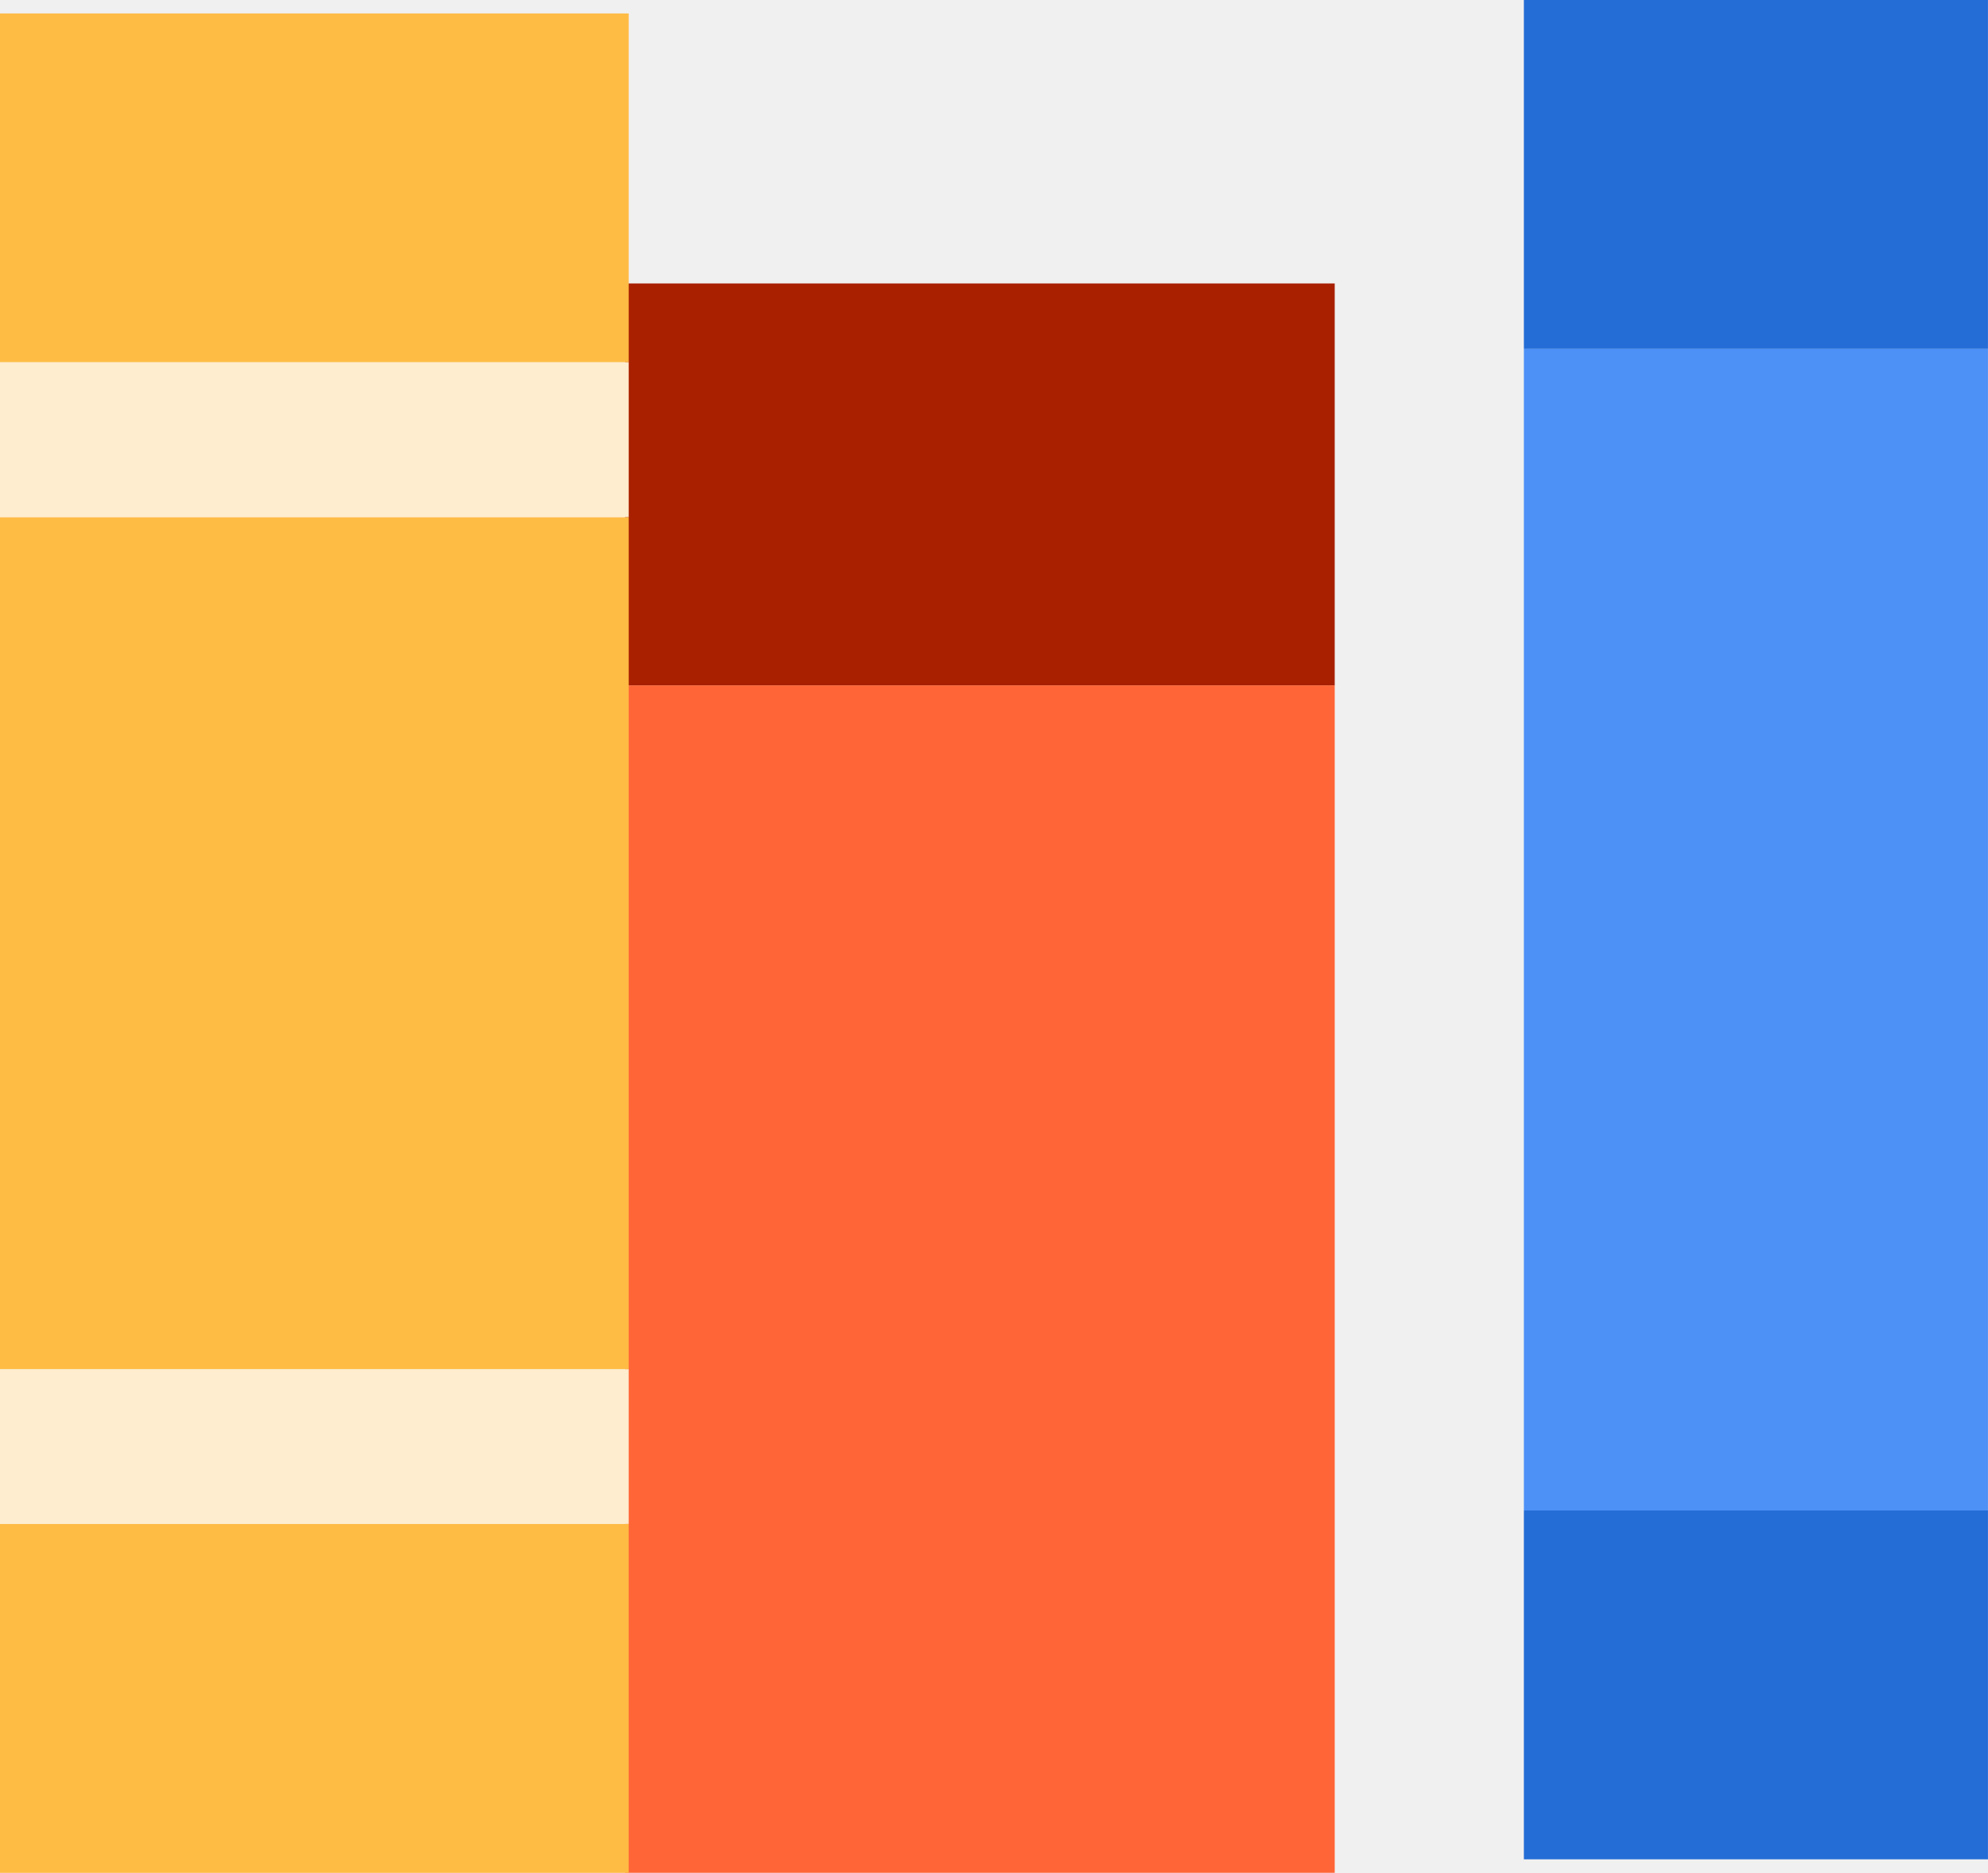
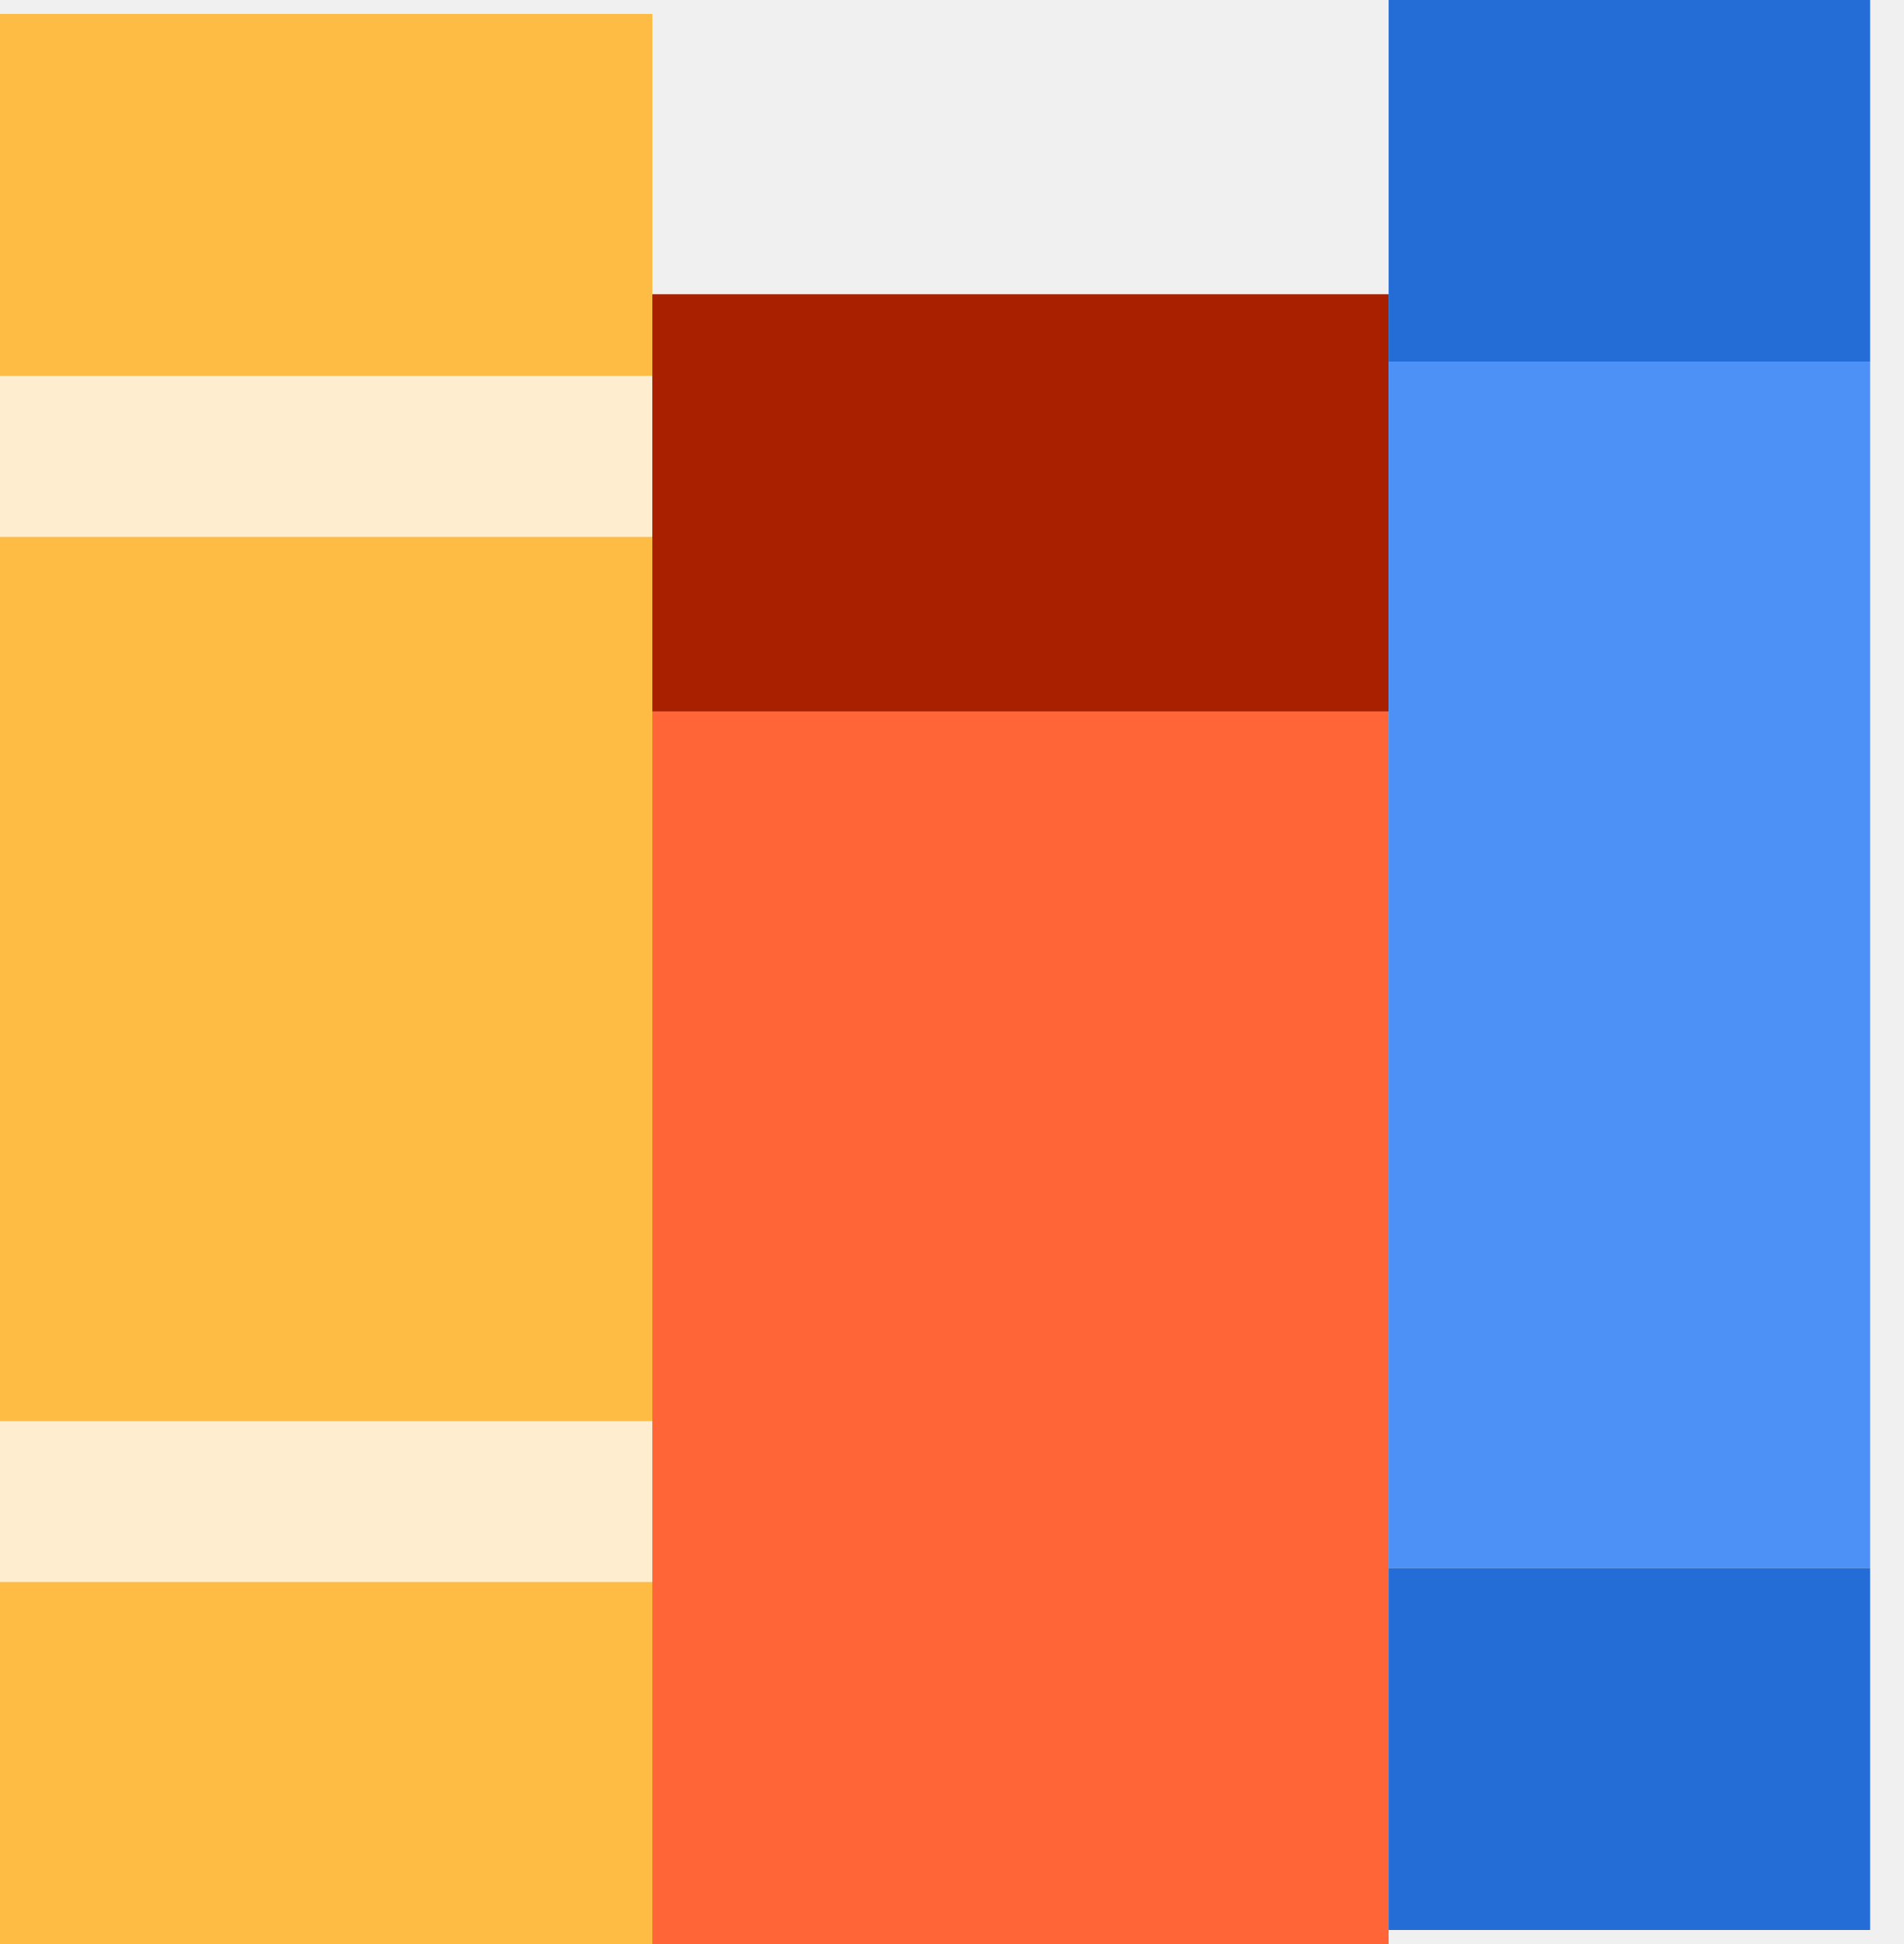
- <svg xmlns="http://www.w3.org/2000/svg" width="52" height="49" viewBox="0 0 52 49" fill="none">
-   <g clip-path="url(#clip0_6906_1411)">
-     <path d="M34.912 7.416H16.349V17.933H34.912V7.416Z" fill="#A82000" />
-     <path d="M34.912 17.933H16.349V48.999H34.912V17.933Z" fill="#FF6536" />
-     <path d="M16.445 0.352H0V9.479H16.445V0.352Z" fill="#FFBC45" />
-     <path d="M16.445 39.872H0V49H16.445V39.872Z" fill="#FFBC45" />
-     <path d="M16.445 35.821H0V39.871H16.445V35.821Z" fill="#FFEDCF" />
-     <path d="M16.445 13.53H0V35.821H16.445V13.53Z" fill="#FFBC45" />
-     <path d="M16.445 9.479H0V13.529H16.445V9.479Z" fill="#FFEDCF" />
-     <path d="M51.999 0H39.86V9.128H51.999V0Z" fill="#256DD6" />
-     <path d="M51.999 39.52H39.86V48.647H51.999V39.52Z" fill="#256DD6" />
-     <path d="M51.999 9.128H39.86V39.52H51.999V9.128Z" fill="#4D91F6" />
-   </g>
-   <defs>
-     <clipPath id="clip0_6906_1411">
-       <rect width="52" height="49" fill="white" />
-     </clipPath>
-   </defs>
+ <svg xmlns="http://www.w3.org/2000/svg" width="48" height="49" viewBox="0 0 48 49" fill="none">
+   <path d="M35.008 7.416H16.445V17.933H35.008V7.416Z" fill="#A82000" />
+   <path d="M35.008 17.933H16.445V49H35.008V17.933Z" fill="#FF6536" />
+   <path d="M16.445 0.351H0V9.479H16.445V0.351Z" fill="#FFBC45" />
+   <path d="M16.445 39.872H0V49H16.445V39.872Z" fill="#FFBC45" />
+   <path d="M16.445 35.821H0V39.871H16.445V35.821Z" fill="#FFEDCF" />
+   <path d="M16.445 13.53H0V35.821H16.445V13.53Z" fill="#FFBC45" />
+   <path d="M16.445 9.479H0V13.529H16.445V9.479Z" fill="#FFEDCF" />
+   <path d="M47.147 0H35.008V9.128H47.147V0Z" fill="#256DD6" />
+   <path d="M47.147 39.52H35.008V48.647H47.147V39.52Z" fill="#256DD6" />
+   <path d="M47.147 9.128H35.008V39.52H47.147V9.128Z" fill="#4D91F6" />
</svg>
